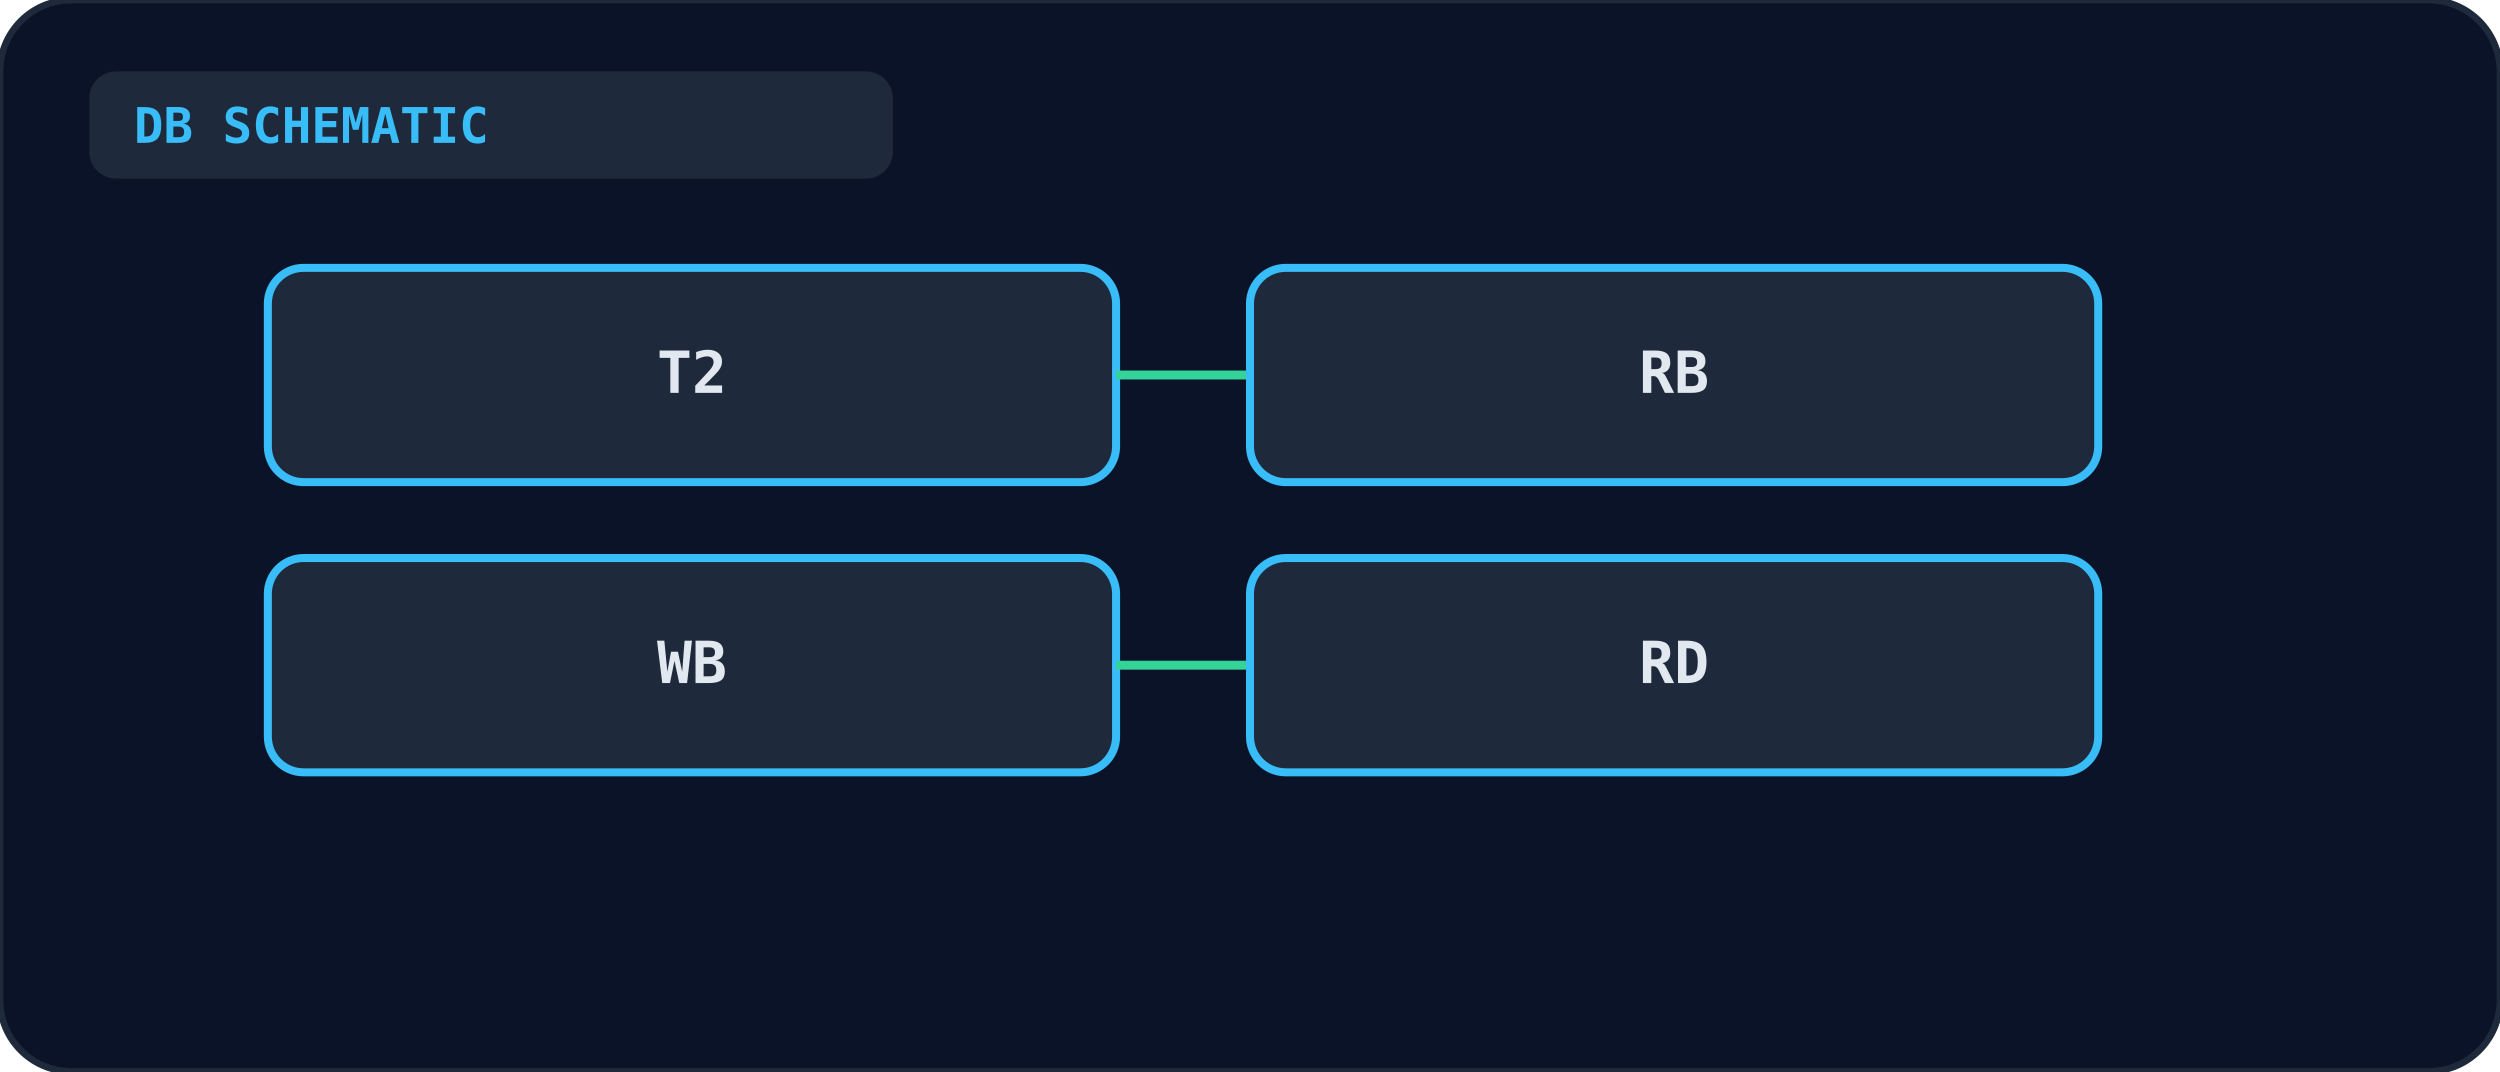
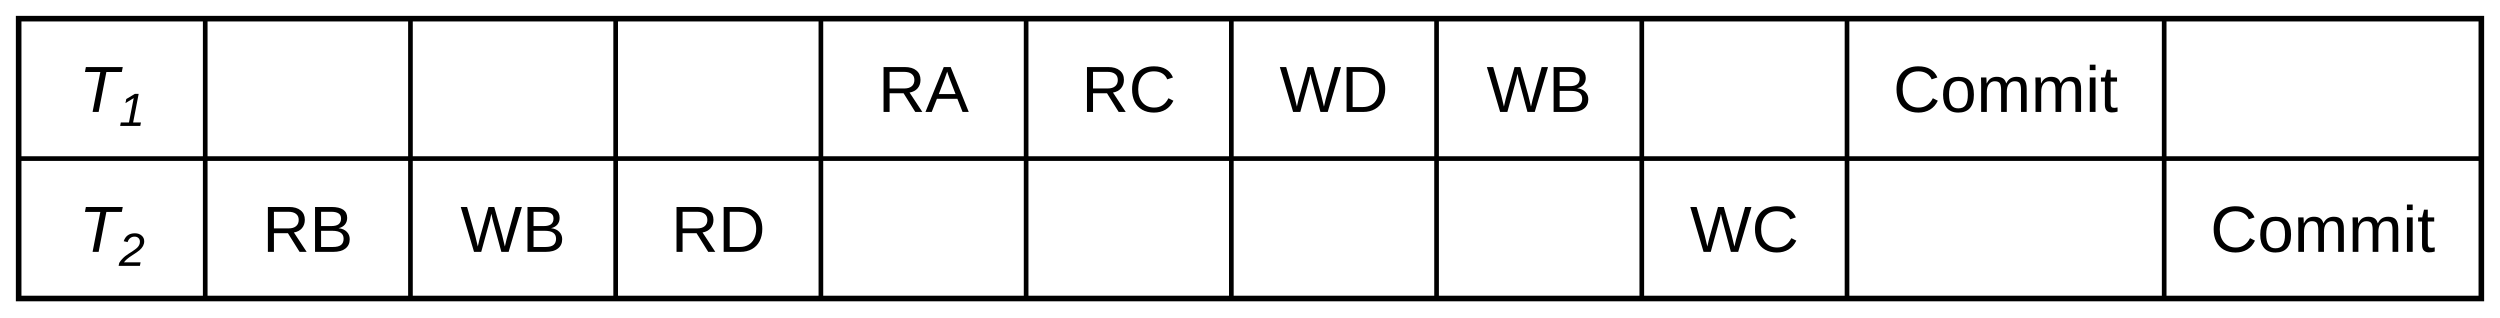
- <svg xmlns="http://www.w3.org/2000/svg" viewBox="0 0 560 240" width="100%" height="100%">
-   <rect width="100%" height="100%" rx="16" fill="#0b1329" stroke="#1e293b" stroke-width="1.5" />
-   <rect x="20" y="16" width="180" height="24" rx="6" fill="#1e293b" />
-   <text x="30" y="32" fill="#38bdf8" font-size="11" font-weight="bold" font-family="monospace">DB SCHEMATIC</text>
-   <g transform="translate(60, 60)">
-     <rect x="0" y="0" width="190" height="48" rx="8" fill="#1e293b" stroke="#38bdf8" stroke-width="1.8" />
-     <text x="95" y="28" text-anchor="middle" fill="#e2e8f0" font-size="13" font-weight="bold" font-family="monospace">T2</text>
-     <line x1="190" y1="24" x2="220" y2="24" stroke="#34d399" stroke-width="2" />
-     <rect x="220" y="0" width="190" height="48" rx="8" fill="#1e293b" stroke="#38bdf8" stroke-width="1.8" />
-     <text x="315" y="28" text-anchor="middle" fill="#e2e8f0" font-size="13" font-weight="bold" font-family="monospace">RB</text>
-     <rect x="0" y="65" width="190" height="48" rx="8" fill="#1e293b" stroke="#38bdf8" stroke-width="1.8" />
-     <text x="95" y="93" text-anchor="middle" fill="#e2e8f0" font-size="13" font-weight="bold" font-family="monospace">WB</text>
-     <line x1="190" y1="89" x2="220" y2="89" stroke="#34d399" stroke-width="2" />
-     <rect x="220" y="65" width="190" height="48" rx="8" fill="#1e293b" stroke="#38bdf8" stroke-width="1.8" />
-     <text x="315" y="93" text-anchor="middle" fill="#e2e8f0" font-size="13" font-weight="bold" font-family="monospace">RD</text>
-   </g>
+ <svg xmlns="http://www.w3.org/2000/svg" viewBox="0 0 536 68" font-family="Arial, Helvetica, sans-serif" font-size="14" fill="currentColor">
+   <rect x="4" y="4" width="528" height="60" fill="none" stroke="currentColor" stroke-width="1.2" />
+   <line x1="4" y1="34" x2="532" y2="34" stroke="currentColor" stroke-width="1" />
+   <line x1="44" y1="4" x2="44" y2="64" stroke="currentColor" stroke-width="1" />
+   <line x1="88" y1="4" x2="88" y2="64" stroke="currentColor" stroke-width="1" />
+   <line x1="132" y1="4" x2="132" y2="64" stroke="currentColor" stroke-width="1" />
+   <line x1="176" y1="4" x2="176" y2="64" stroke="currentColor" stroke-width="1" />
+   <line x1="220" y1="4" x2="220" y2="64" stroke="currentColor" stroke-width="1" />
+   <line x1="264" y1="4" x2="264" y2="64" stroke="currentColor" stroke-width="1" />
+   <line x1="308" y1="4" x2="308" y2="64" stroke="currentColor" stroke-width="1" />
+   <line x1="352" y1="4" x2="352" y2="64" stroke="currentColor" stroke-width="1" />
+   <line x1="396" y1="4" x2="396" y2="64" stroke="currentColor" stroke-width="1" />
+   <line x1="464" y1="4" x2="464" y2="64" stroke="currentColor" stroke-width="1" />
+   <text x="24" y="24" text-anchor="middle" font-style="italic">T<tspan font-size="10" dy="3">1</tspan>
+   </text>
+   <text x="198" y="24" text-anchor="middle">RA</text>
+   <text x="242" y="24" text-anchor="middle">RC</text>
+   <text x="286" y="24" text-anchor="middle">WD</text>
+   <text x="330" y="24" text-anchor="middle">WB</text>
+   <text x="430" y="24" text-anchor="middle">Commit</text>
+   <text x="24" y="54" text-anchor="middle" font-style="italic">T<tspan font-size="10" dy="3">2</tspan>
+   </text>
+   <text x="66" y="54" text-anchor="middle">RB</text>
+   <text x="110" y="54" text-anchor="middle">WB</text>
+   <text x="154" y="54" text-anchor="middle">RD</text>
+   <text x="374" y="54" text-anchor="middle">WC</text>
+   <text x="498" y="54" text-anchor="middle">Commit</text>
</svg>
